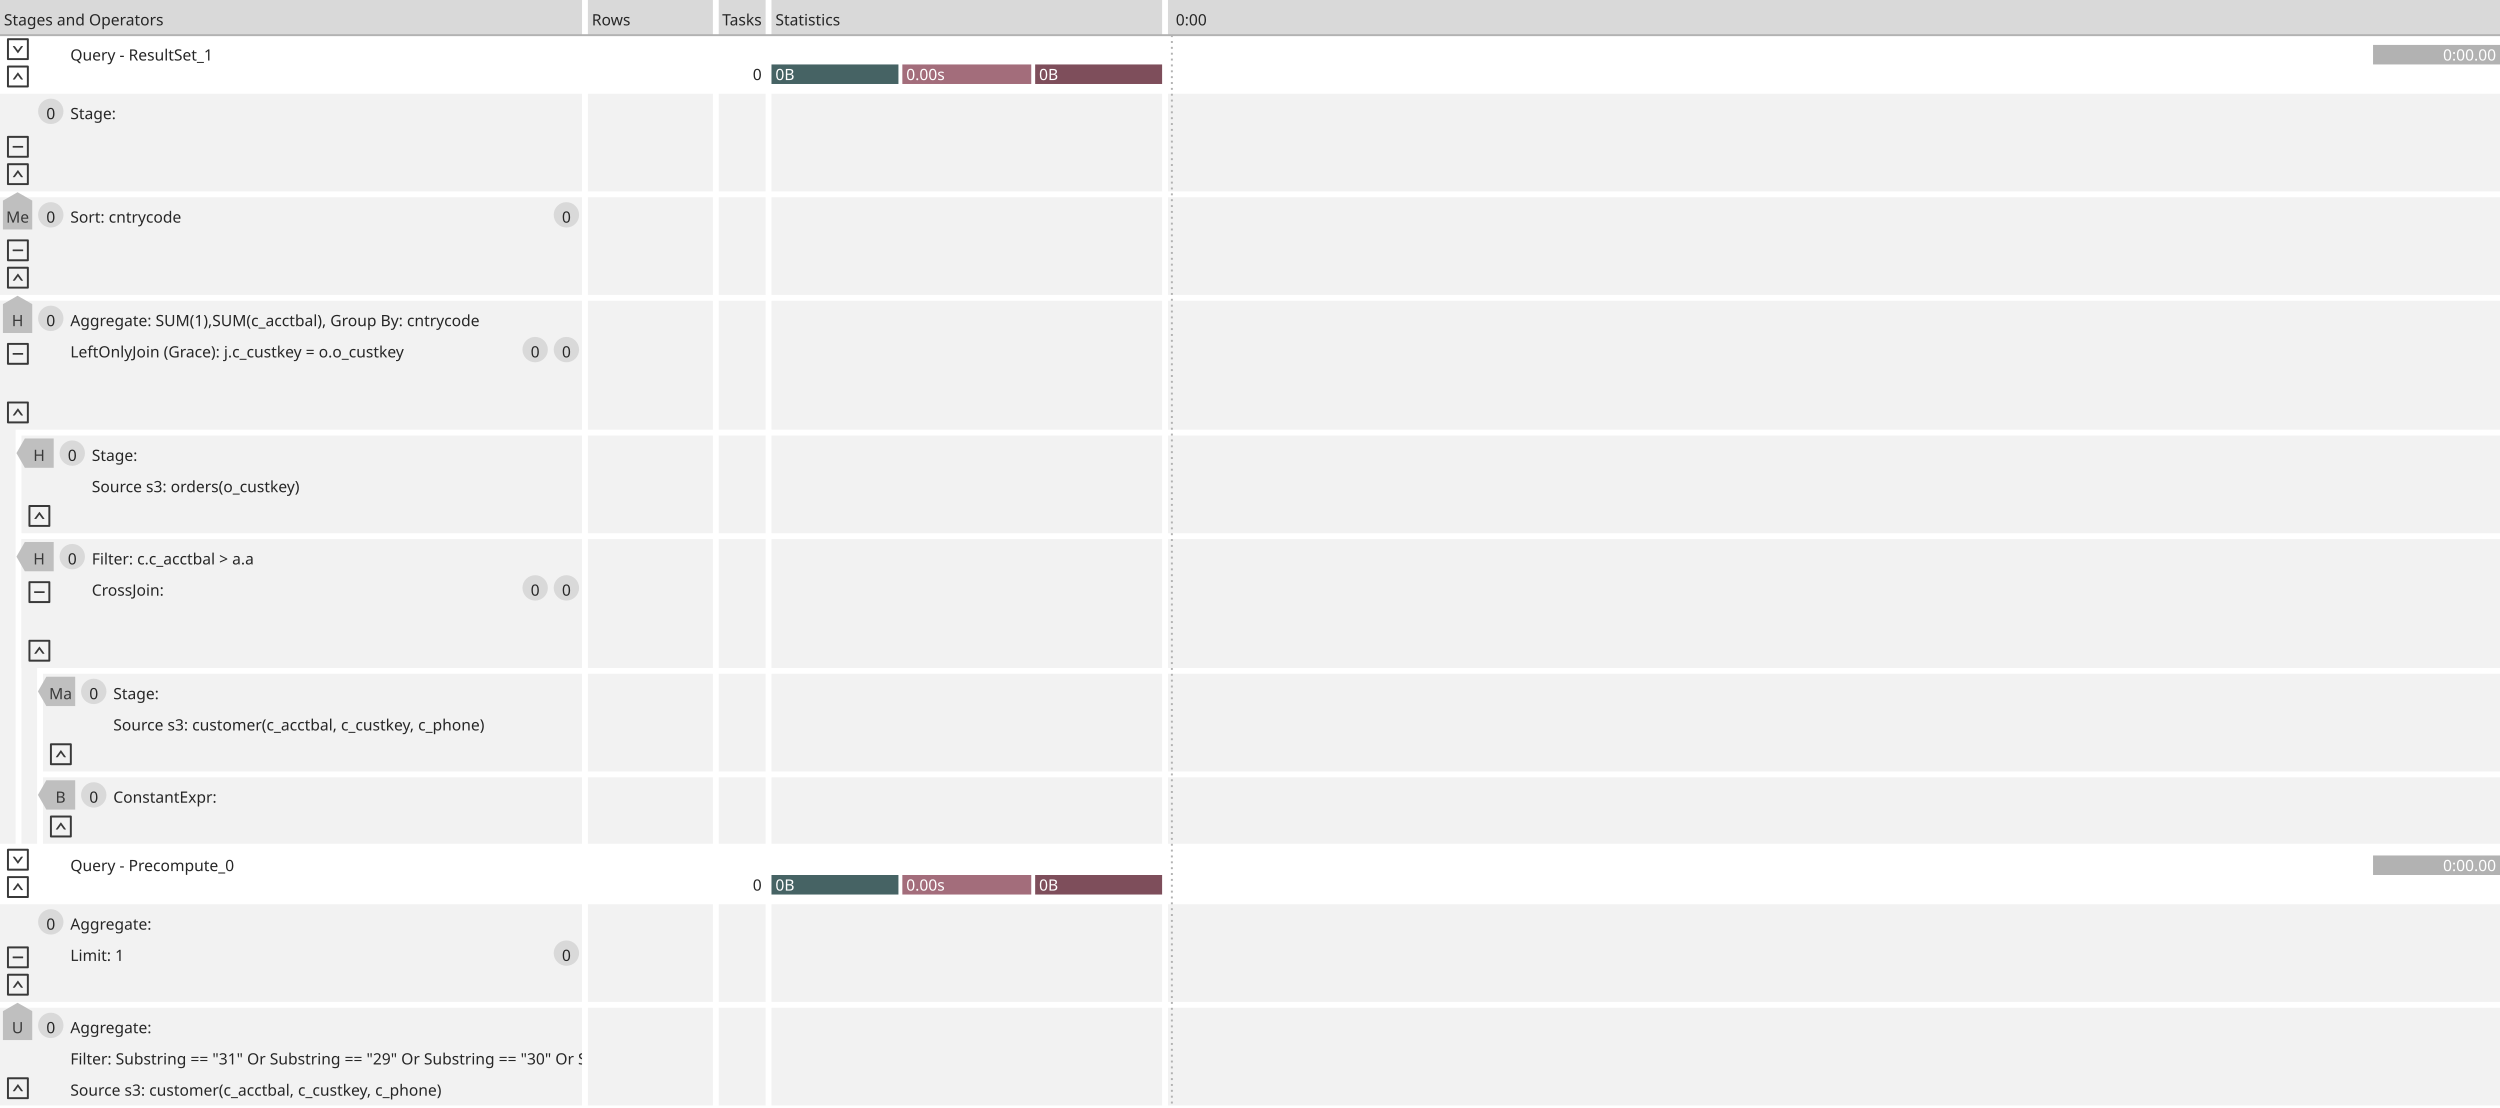
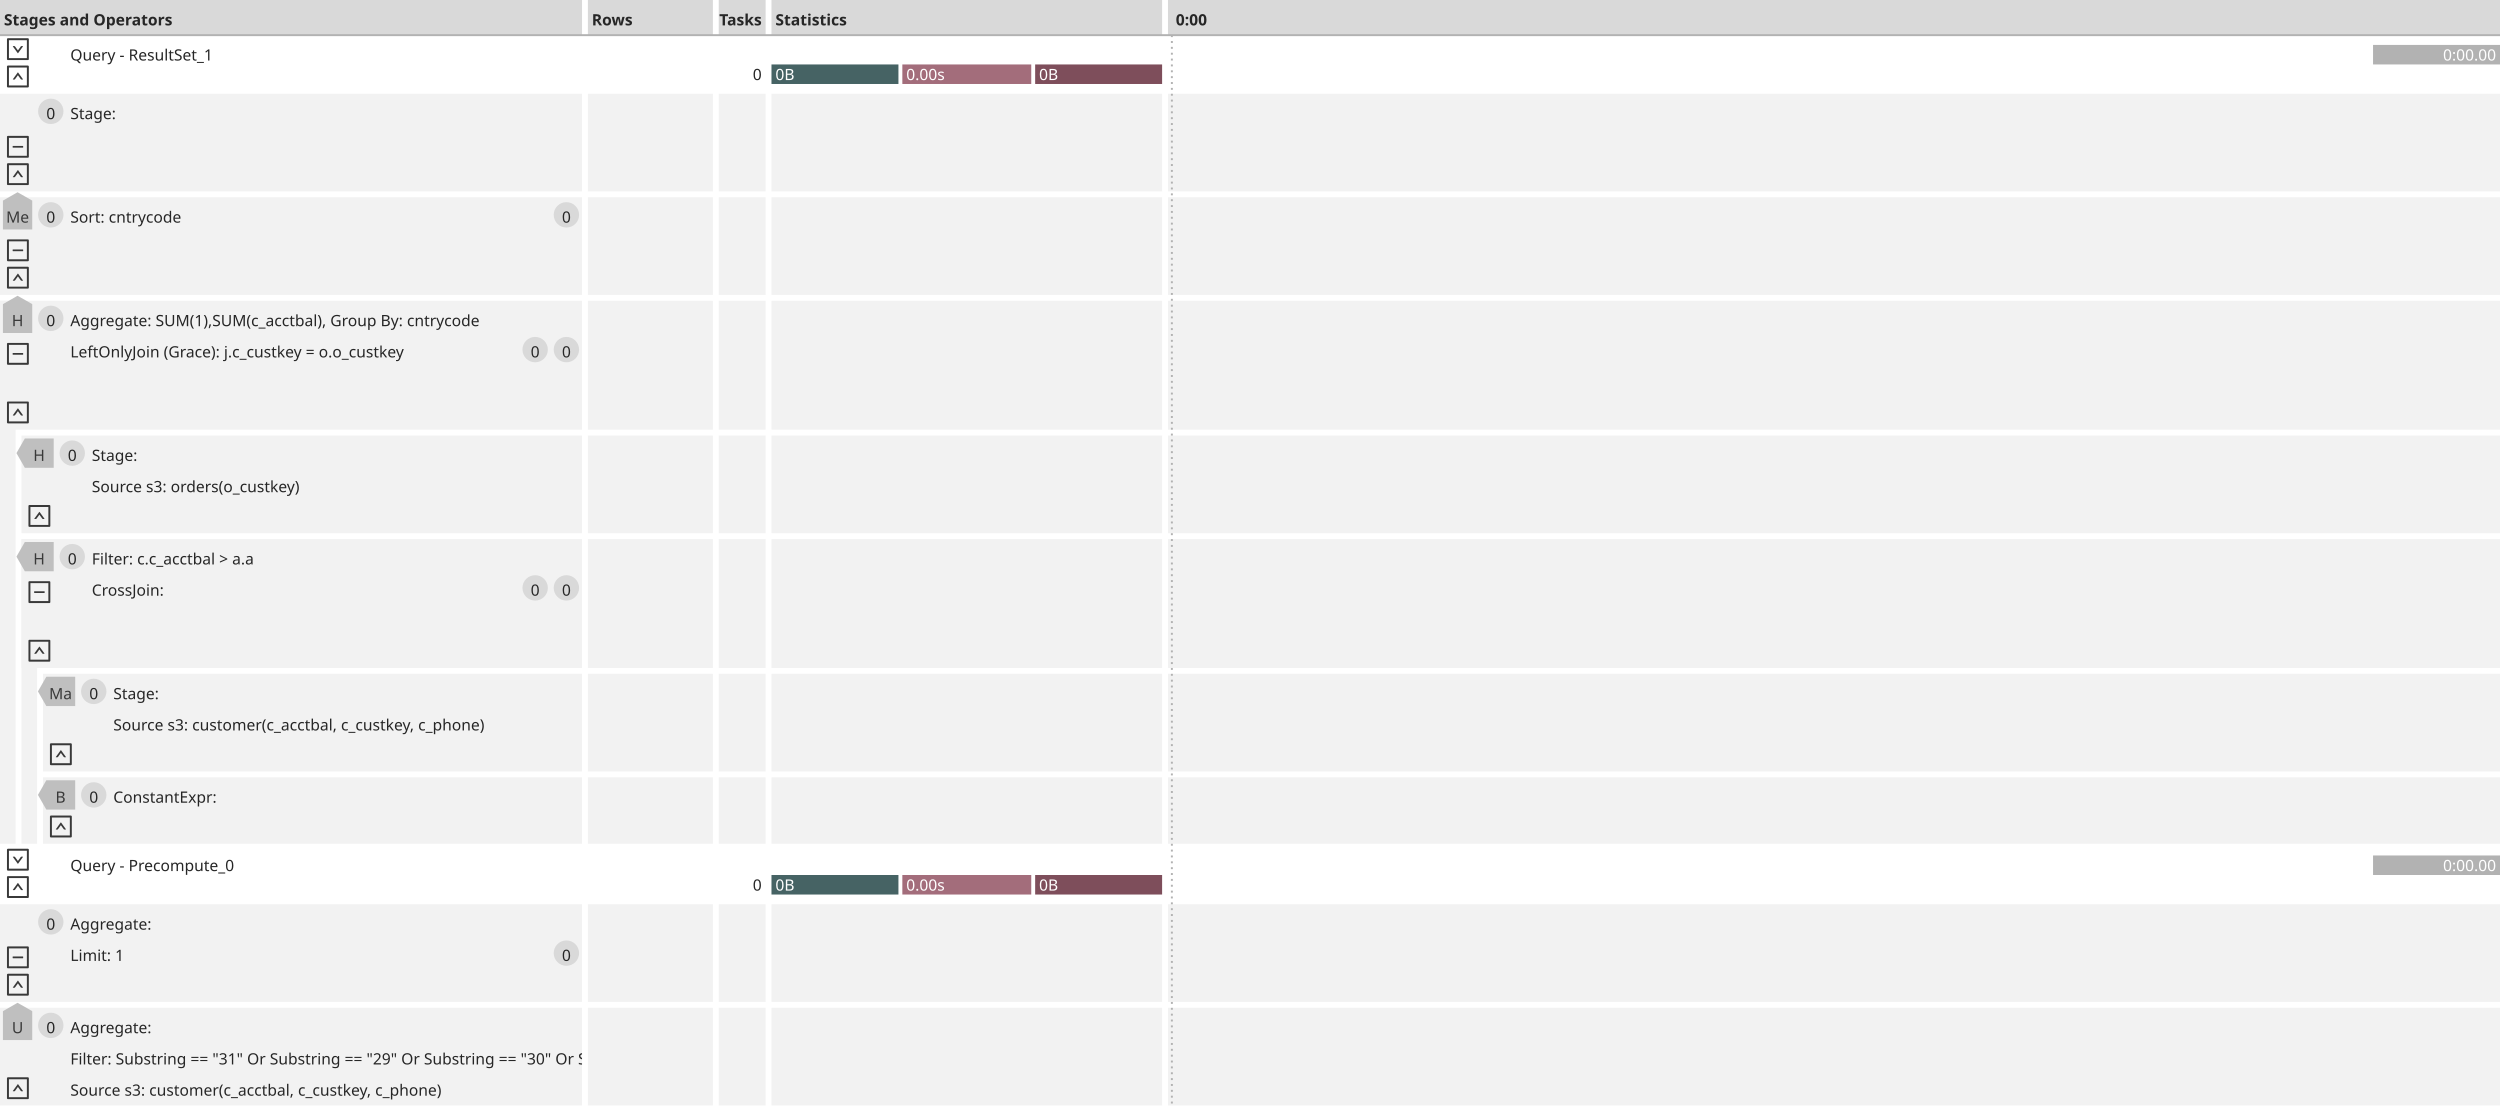
<svg xmlns="http://www.w3.org/2000/svg" width="1280" height="567">
  <clipPath id="clipTextPath">
    <rect x="0" y="0" width="298" height="567" />
  </clipPath>
  <defs>
    <g id="icon_memory">
      <path fill-rule="evenodd" clip-rule="evenodd" d="M5 3C3.895 3 3 3.895 3 5H1V7H3V9H1V11H3V13H1V15H3V17H1V19H3C3 20.105 3.895 21 5 21H9C10.105 21 11 20.105 11 19H13C13 20.105 13.895 21 15 21H19C20.105 21 21 20.105 21 19H23V17H21V15H23V13H21V11H23V9H21V7H23V5H21C21 3.895 20.105 3 19 3H15C13.895 3 13 3.895 13 5H11C11 3.895 10.105 3 9 3H5ZM11 7V9H13V7H11ZM11 11V13H13V11H11ZM11 15V17H13V15H11ZM5 5H9V19H5V5ZM15 5H19V19H15V5Z" />
    </g>
    <g id="icon_cpu">
      <path d="M13.98 7.75H10.01C8.76 7.75 7.74 8.76 7.74 10.02V13.99C7.74 15.24 8.75 16.26 10.01 16.26H13.98C15.23 16.26 16.25 15.25 16.25 13.99V10.02C16.25 8.76 15.24 7.75 13.98 7.75ZM13.5 12.98L12.61 14.53C12.48 14.76 12.24 14.88 12 14.88C11.88 14.88 11.75 14.85 11.65 14.79C11.31 14.6 11.19 14.17 11.39 13.83L12.03 12.72H11.47C11.02 12.72 10.65 12.52 10.45 12.18C10.25 11.84 10.27 11.42 10.5 11.03L11.39 9.48C11.59 9.14 12.02 9.03 12.35 9.22C12.69 9.41 12.81 9.84 12.61 10.18L11.97 11.29H12.53C12.98 11.29 13.35 11.49 13.55 11.83C13.75 12.17 13.73 12.59 13.5 12.98Z" />
      <path d="M21.25 12.75C21.67 12.75 22 12.41 22 12C22 11.58 21.67 11.25 21.25 11.25H20V9.05H21.25C21.67 9.05 22 8.72 22 8.3C22 7.89 21.67 7.55 21.25 7.55H19.77C19.29 5.96 18.04 4.71 16.45 4.23V2.75C16.45 2.34 16.11 2 15.7 2C15.29 2 14.95 2.34 14.95 2.75V4H12.75V2.75C12.75 2.34 12.41 2 12 2C11.59 2 11.25 2.34 11.25 2.75V4H9.06V2.75C9.06 2.34 8.72 2 8.31 2C7.89 2 7.56 2.34 7.56 2.75V4.23C5.96 4.71 4.71 5.96 4.23 7.55H2.75C2.34 7.55 2 7.89 2 8.3C2 8.72 2.34 9.05 2.75 9.05H4V11.25H2.75C2.34 11.25 2 11.58 2 12C2 12.41 2.34 12.75 2.75 12.75H4V14.95H2.75C2.34 14.95 2 15.28 2 15.7C2 16.11 2.34 16.45 2.75 16.45H4.23C4.7 18.04 5.96 19.29 7.56 19.77V21.25C7.56 21.66 7.89 22 8.31 22C8.72 22 9.06 21.66 9.06 21.25V20H11.26V21.25C11.26 21.66 11.59 22 12.01 22C12.42 22 12.76 21.66 12.76 21.25V20H14.95V21.25C14.95 21.66 15.29 22 15.7 22C16.11 22 16.45 21.66 16.45 21.25V19.77C18.04 19.29 19.29 18.04 19.77 16.45H21.25C21.67 16.45 22 16.11 22 15.7C22 15.28 21.67 14.95 21.25 14.95H20V12.75H21.25ZM17.26 14.26C17.26 15.91 15.91 17.26 14.26 17.26H9.74C8.09 17.26 6.74 15.91 6.74 14.26V9.74C6.74 8.09 8.09 6.74 9.74 6.74H14.26C15.91 6.74 17.26 8.09 17.26 9.74V14.26Z" />
    </g>
    <g id="icon_ingress">
      <path d="M3 6L6 6L6 12L10 12L10 6L13 6V5L8 0L3 5L3 6Z" />
      <path d="M2 16L14 16V14L2 14V16Z" />
    </g>
    <g id="icon_egress">
      <path d="M13 9H10V16H6V9L3 9V8L8 3L13 8V9Z" />
      <path d="M14 2H2V0H14V2Z" />
    </g>
    <g id="icon_input">
      <path d="M456.49,264.459L295.206,103.183l56.572-56.572c1.084-1.08,1.456-2.696,0.948-4.14c-0.504-1.448-1.792-2.48-3.316-2.656         L4.654,0.027c-1.22-0.144-2.428,0.284-3.292,1.148c-0.864,0.86-1.284,2.068-1.144,3.28L40.01,349.208         c0.176,1.52,1.208,2.812,2.656,3.316c1.448,0.508,3.068,0.14,4.144-0.948l56.18-56.18L264.274,456.68         c0.748,0.748,1.764,1.172,2.828,1.172c1.06,0,2.076-0.424,2.828-1.172l186.556-186.568         C458.05,268.555,458.05,266.027,456.49,264.459z" />
    </g>
    <g id="icon_output">
      <path d="M456.494,1.168c-0.864-0.86-2.064-1.284-3.288-1.14l-344.76,39.78c-1.524,0.18-2.812,1.216-3.32,2.656         c-0.504,1.456-0.132,3.068,0.948,4.148l56.572,56.576L1.362,264.464c-1.564,1.564-1.564,4.092,0,5.656l186.56,186.556         c0.78,0.784,1.804,1.172,2.828,1.172c1.024,0,2.048-0.388,2.828-1.172l161.28-161.28l56.18,56.18         c1.084,1.088,2.7,1.452,4.144,0.952c1.448-0.504,2.48-1.796,2.656-3.32L457.63,4.456C457.774,3.248,457.354,2.036,456.494,1.168z" />
    </g>
    <g id="icon_plus">
      <path d="M328 544h152v152c0 4.4 3.6 8 8 8h48c4.4 0 8-3.6 8-8V544h152c4.4 0 8-3.6 8-8v-48c0-4.4-3.6-8-8-8H544V328c0-4.4-3.6-8-8-8h-48c-4.4 0-8 3.6-8 8v152H328c-4.4 0-8 3.6-8 8v48c0 4.4 3.6 8 8 8" />
      <path d="M880 112H144c-17.7 0-32 14.3-32 32v736c0 17.7 14.3 32 32 32h736c17.7 0 32-14.3 32-32V144c0-17.7-14.3-32-32-32m-40 728H184V184h656z" />
    </g>
    <g id="icon_minus">
      <path d="M328 544h368c4.4 0 8-3.6 8-8v-48c0-4.4-3.6-8-8-8H328c-4.4 0-8 3.6-8 8v48c0 4.4 3.6 8 8 8" />
      <path d="M880 112H144c-17.7 0-32 14.3-32 32v736c0 17.7 14.3 32 32 32h736c17.7 0 32-14.3 32-32V144c0-17.7-14.3-32-32-32m-40 728H184V184h656z" />
    </g>
    <g id="icon_arrowup">
      <path d="M334 624h46.9c10.2 0 19.9-4.9 25.9-13.2L512 465.4l105.2 145.4c6 8.3 15.6 13.2 25.9 13.2H690c6.5 0 10.3-7.4 6.5-12.7l-178-246a7.95 7.95 0 0 0-12.9 0l-178 246A7.96 7.96 0 0 0 334 624" />
      <path d="M880 112H144c-17.7 0-32 14.3-32 32v736c0 17.7 14.3 32 32 32h736c17.7 0 32-14.3 32-32V144c0-17.7-14.3-32-32-32m-40 728H184V184h656z" />
    </g>
    <g id="icon_arrowdn">
      <path d="M505.5 658.7c3.2 4.4 9.7 4.4 12.9 0l178-246c3.8-5.3 0-12.7-6.5-12.7H643c-10.2 0-19.9 4.9-25.9 13.2L512 558.6L406.8 413.2c-6-8.3-15.6-13.2-25.9-13.2H334c-6.5 0-10.3 7.4-6.5 12.7z" />
      <path d="M880 112H144c-17.7 0-32 14.3-32 32v736c0 17.7 14.3 32 32 32h736c17.7 0 32-14.3 32-32V144c0-17.7-14.3-32-32-32m-40 728H184V184h656z" />
    </g>
  </defs>
  <style type="text/css">
  rect.stage { stroke-width:0; fill:var(--stage-main, #F2F2F2); }
  rect.clone { stroke-width:0; fill:var(--stage-clone, #D9D9D9); }
  rect.blocks { stroke-width:0; fill:var(--block-medium, #D9AE61); }
  rect.hot { stroke-width:0; fill:var(--stage-texthl, #FC2824); opacity:0.3; }
  .texts { text-anchor:start; font-family:Verdana; font-size:8px; fill:var(--stage-text, #262626); }
  .textm { text-anchor:middle; font-family:Verdana; font-size:8px; fill:var(--stage-text, #262626); }
  .texte { text-anchor:end; font-family:Verdana; font-size:8px; fill:var(--stage-text, #262626); }
  .textc { text-anchor:end; dominant-baseline:middle; font-family:Verdana; font-size:8px; fill:var(--stage-text, #262626); }
  circle.stage { stroke:var(--stage-main, #F2F2F2); stroke-width:1; fill:var(--stage-clone, #D9D9D9); }
  line.opdiv { stroke-width:1; stroke:var(--stage-grid, #B2B2B2); stroke-dasharray:1,2; }
+   #columnHeaders text { font-weight:bold; }
  rect.columns { stroke-width:0; fill:var(--column-header, #D9D9D9); }
  line.columns { stroke-width:1; stroke:var(--stage-grid, #B2B2B2); }
  text.clipped { clip-path:url(#clipTextPath); }
  polygon.conn { stroke-width:0; fill:var(--conn-fill, #BFBFBF); }
  path.conn { stroke-width:1; stroke:var(--conn-line, #BFBFBF); fill:var(--conn-fill, #BFBFBF); }
  rect.conn { stroke-width:1; stroke:var(--conn-line, #BFBFBF); fill:none; }
  path.conn.blocks { stroke-width:1; stroke:var(--conn-line, #BFBFBF); fill:var(--block-medium, #D9AE61); }
  text.conn { text-anchor:middle; font-family:Verdana; font-size:8px; fill:var(--conn-text, #393939); }
  rect.background { stroke-width:0; fill:#33FFFF; opacity:0; }
  rect.transparent { stroke-width:0; fill:#33FFFF; opacity:0; }
  g.selected circle.stage { fill:#33FFFF; }
  g.selected polygon.conn { fill:#33FFFF; }
  g.selected path.conn { stroke:#33FFFF; fill:#33FFFF; }
  g.selected rect.stage { fill:#33FFFF; }
  g.selected rect.clone { fill:#33FFFF; }
  g.selected rect.background { opacity:1; }
  g.selected path.blocks { stroke:#33FFFF; }
  g.selected circle.stage.selected { fill:#33FFFF; }
  polygon.conn.selected { fill:#33FFFF; }
  path.conn.selected { stroke:#33FFFF; fill:#33FFFF; }
  rect.stage.selected { fill:#33FFFF; }
  rect.clone.selected { fill:#33FFFF; }
  rect.background.selected { opacity:1; }
  path.blocks.selected { stroke:#33FFFF; }
  svg:not(.folded) &gt; g &gt; g.button .icon_plus { opacity:0; }
  svg.folded &gt; g &gt; g.button .icon_minus { opacity:0; }
</style>
  <svg data-height="414" width="1280" height="414" x="0" y="18">
    <svg width="1280" height="414" x="0" y="0">
      <g data-group="g1" class="selectable">
        <rect x="0" y="0" width="298" height="24" class="background" />
        <text x="36" y="13" class="texts">Query - ResultSet_1</text>
      </g>
      <g class="ardn button">
        <rect x="2" y="0" width="14" height="14" class="transparent" />
        <use href="#icon_arrowdn" transform="translate(2 0) scale(0.014, 0.014)" fill="var(--conn-text, #393939)" />
      </g>
      <g class="aruu button">
        <rect x="2" y="14" width="14" height="14" class="transparent" />
        <use href="#icon_arrowup" transform="translate(2 14) scale(0.014, 0.014)" fill="var(--conn-text, #393939)" />
      </g>
      <text x="390" y="23" class="texte">0</text>
      <g>
        <rect x="395" y="15" width="65" height="10" stroke-width="0" fill="var(--ingress-medium, #466364)" />
        <text font-family="Verdana" font-size="8px" fill="var(--text-light, #FFFFFF)" x="397" y="23">0B</text>
      </g>
      <g>
        <rect class="cpupath" data-groups="g2,g3,g4,g5,g6,g7,g8" x="462" y="15" width="66" height="10" stroke-width="0" fill="var(--cpu-medium, #A36D7B)" />
        <text class="cpupath" data-groups="g2,g3,g4,g5,g6,g7,g8" font-family="Verdana" font-size="8px" fill="var(--text-light, #FFFFFF)" x="464" y="23">0.00s</text>
      </g>
      <g>
        <rect x="530" y="15" width="65" height="10" stroke-width="0" fill="var(--mem-medium, #7E4E5B)" />
        <text font-family="Verdana" font-size="8px" fill="var(--text-light, #FFFFFF)" x="532" y="23">0B</text>
      </g>
      <g>
        <rect class="timepath" data-groups="g2,g3,g4,g5,g6,g7,g8" x="1215" y="5" width="65" height="10" stroke-width="0" fill="var(--stage-grid, #B2B2B2)" />
        <text class="timepath" data-groups="g2,g3,g4,g5,g6,g7,g8" text-anchor="end" font-family="Verdana" font-size="8px" fill="var(--text-inv, #FFFFFF)" x="1278" y="13">0:00.00</text>
      </g>
      <svg data-stage="outer 0" data-height="387" width="1280" height="387" x="0" y="27">
        <svg class="slimable" data-stage="inner 0" data-height="50" width="1280" height="50" x="0" y="3">
          <g data-group="g2" class="selectable">
            <rect x="0" y="0" width="298" height="100%" class="stage" />
            <rect x="301" y="0" width="64" height="100%" class="stage" />
            <rect x="395" y="0" width="200" height="100%" class="stage" />
            <rect x="368" y="0" width="24" height="100%" class="stage" />
            <rect x="598" y="0" width="682" height="100%" class="stage" />
            <g>
              <text x="36" y="13" class="texts clipped">Stage: </text>
            </g>
            <circle cx="26" cy="9" r="7" class="stage" />
            <text x="26" y="13" class="textm">0</text>
            <g class="plus button">
              <rect x="2" y="20" width="14" height="14" class="transparent" />
              <use href="#icon_minus" class="icon_minus" transform="translate(2 20) scale(0.014, 0.014)" fill="var(--conn-text, #393939)" />
              <use href="#icon_plus" class="icon_plus" transform="translate(2 20) scale(0.014, 0.014)" fill="var(--conn-text, #393939)" />
            </g>
            <g class="arup button">
              <rect x="2" y="34" width="14" height="14" class="transparent" />
              <use href="#icon_arrowup" transform="translate(2 34) scale(0.014, 0.014)" fill="var(--conn-text, #393939)" />
            </g>
          </g>
        </svg>
        <svg data-stage="outer 0" data-height="334" width="1280" height="334" x="0" y="53">
          <svg class="slimable" data-stage="inner 0" data-height="50" width="1280" height="50" x="0" y="3">
            <g data-group="g4" class="selectable">
              <rect x="0" y="0" width="298" height="100%" class="stage" />
              <rect x="301" y="0" width="64" height="100%" class="stage" />
              <rect x="395" y="0" width="200" height="100%" class="stage" />
              <rect x="368" y="0" width="24" height="100%" class="stage" />
              <rect x="598" y="0" width="682" height="100%" class="stage" />
              <g>
                <text x="36" y="13" class="texts clipped">Sort: cntrycode</text>
              </g>
              <g data-group="g5" class="selectable">
                <circle cx="290" cy="9" r="7" class="stage" />
                <text x="290" y="13" class="textm">0</text>
              </g>
              <circle cx="26" cy="9" r="7" class="stage" />
              <text x="26" y="13" class="textm">0</text>
              <g class="plus button">
                <rect x="2" y="20" width="14" height="14" class="transparent" />
                <use href="#icon_minus" class="icon_minus" transform="translate(2 20) scale(0.014, 0.014)" fill="var(--conn-text, #393939)" />
                <use href="#icon_plus" class="icon_plus" transform="translate(2 20) scale(0.014, 0.014)" fill="var(--conn-text, #393939)" />
              </g>
              <g class="arup button">
                <rect x="2" y="34" width="14" height="14" class="transparent" />
                <use href="#icon_arrowup" transform="translate(2 34) scale(0.014, 0.014)" fill="var(--conn-text, #393939)" />
              </g>
            </g>
          </svg>
          <svg data-stage="outer 0" data-height="281" width="1280" height="281" x="0" y="53">
            <g data-group="g6" class="selectable">
              <rect x="0" y="3" width="8" height="100%" class="stage" />
            </g>
            <svg class="slimable" data-stage="inner 0" data-height="66" width="1280" height="66" x="0" y="3">
              <g data-group="g6" class="selectable">
                <rect x="0" y="0" width="298" height="100%" class="stage" />
                <rect x="301" y="0" width="64" height="100%" class="stage" />
                <rect x="395" y="0" width="200" height="100%" class="stage" />
                <rect x="368" y="0" width="24" height="100%" class="stage" />
                <rect x="598" y="0" width="682" height="100%" class="stage" />
                <g>
                  <text x="36" y="13" class="texts clipped">Aggregate: SUM(1),SUM(c_acctbal), Group By: cntrycode</text>
                </g>
                <g>
                  <text x="36" y="29" class="texts clipped">LeftOnlyJoin (Grace): j.c_custkey = o.o_custkey</text>
                </g>
                <g data-group="g9" class="selectable">
                  <circle cx="274" cy="25" r="7" class="stage" />
                  <text x="274" y="29" class="textm">0</text>
                </g>
                <g data-group="g7" class="selectable">
                  <circle cx="290" cy="25" r="7" class="stage" />
                  <text x="290" y="29" class="textm">0</text>
                </g>
                <circle cx="26" cy="9" r="7" class="stage" />
                <text x="26" y="13" class="textm">0</text>
                <g class="plus button">
                  <rect x="2" y="20" width="14" height="14" class="transparent" />
                  <use href="#icon_minus" class="icon_minus" transform="translate(2 20) scale(0.014, 0.014)" fill="var(--conn-text, #393939)" />
                  <use href="#icon_plus" class="icon_plus" transform="translate(2 20) scale(0.014, 0.014)" fill="var(--conn-text, #393939)" />
                </g>
                <g class="arup button">
                  <rect x="2" y="50" width="14" height="14" class="transparent" />
                  <use href="#icon_arrowup" transform="translate(2 50) scale(0.014, 0.014)" fill="var(--conn-text, #393939)" />
                </g>
              </g>
            </svg>
            <svg data-stage="outer 0" data-height="53" width="1280" height="53" x="0" y="69">
              <svg class="slimable" data-stage="inner 0" data-height="50" width="1280" height="50" x="0" y="3">
                <g data-group="g8" class="selectable">
                  <rect x="11" y="0" width="287" height="100%" class="stage" />
                  <rect x="301" y="0" width="64" height="100%" class="stage" />
                  <rect x="395" y="0" width="200" height="100%" class="stage" />
                  <rect x="368" y="0" width="24" height="100%" class="stage" />
                  <rect x="598" y="0" width="682" height="100%" class="stage" />
                  <g>
                    <text x="47" y="13" class="texts clipped">Stage: </text>
                  </g>
                  <g>
                    <text x="47" y="29" class="texts clipped">Source s3: orders(o_custkey)</text>
                  </g>
                  <circle cx="37" cy="9" r="7" class="stage" />
                  <text x="37" y="13" class="textm">0</text>
                  <g class="arup button">
                    <rect x="13" y="34" width="14" height="14" class="transparent" />
                    <use href="#icon_arrowup" transform="translate(13 34) scale(0.014, 0.014)" fill="var(--conn-text, #393939)" />
                  </g>
                </g>
              </svg>
              <g data-group="g7" class="selectable">
                <path d="M27,19l-14,0l-4,-7l4,-7l14,0z" class="conn" />
                <text x="20" y="16" class="conn">H</text>
              </g>
            </svg>
            <svg data-stage="outer 0" data-height="159" width="1280" height="159" x="0" y="122">
              <g data-group="g10" class="selectable">
                <rect x="11" y="3" width="8" height="100%" class="stage" />
              </g>
              <svg class="slimable" data-stage="inner 0" data-height="66" width="1280" height="66" x="0" y="3">
                <g data-group="g10" class="selectable">
                  <rect x="11" y="0" width="287" height="100%" class="stage" />
                  <rect x="301" y="0" width="64" height="100%" class="stage" />
                  <rect x="395" y="0" width="200" height="100%" class="stage" />
                  <rect x="368" y="0" width="24" height="100%" class="stage" />
                  <rect x="598" y="0" width="682" height="100%" class="stage" />
                  <g>
                    <text x="47" y="13" class="texts clipped">Filter: c.c_acctbal &gt; a.a</text>
                  </g>
                  <g>
                    <text x="47" y="29" class="texts clipped">CrossJoin: </text>
                  </g>
                  <g data-group="g11" class="selectable">
                    <circle cx="274" cy="25" r="7" class="stage" />
                    <text x="274" y="29" class="textm">0</text>
                  </g>
                  <g data-group="g13" class="selectable">
                    <circle cx="290" cy="25" r="7" class="stage" />
                    <text x="290" y="29" class="textm">0</text>
                  </g>
                  <circle cx="37" cy="9" r="7" class="stage" />
                  <text x="37" y="13" class="textm">0</text>
                  <g class="plus button">
                    <rect x="13" y="20" width="14" height="14" class="transparent" />
                    <use href="#icon_minus" class="icon_minus" transform="translate(13 20) scale(0.014, 0.014)" fill="var(--conn-text, #393939)" />
                    <use href="#icon_plus" class="icon_plus" transform="translate(13 20) scale(0.014, 0.014)" fill="var(--conn-text, #393939)" />
                  </g>
                  <g class="arup button">
                    <rect x="13" y="50" width="14" height="14" class="transparent" />
                    <use href="#icon_arrowup" transform="translate(13 50) scale(0.014, 0.014)" fill="var(--conn-text, #393939)" />
                  </g>
                </g>
              </svg>
              <svg data-stage="outer 0" data-height="53" width="1280" height="53" x="0" y="69">
                <svg class="slimable" data-stage="inner 0" data-height="50" width="1280" height="50" x="0" y="3">
                  <g data-group="g12" class="selectable">
                    <rect x="22" y="0" width="276" height="100%" class="stage" />
                    <rect x="301" y="0" width="64" height="100%" class="stage" />
                    <rect x="395" y="0" width="200" height="100%" class="stage" />
                    <rect x="368" y="0" width="24" height="100%" class="stage" />
                    <rect x="598" y="0" width="682" height="100%" class="stage" />
                    <g>
                      <text x="58" y="13" class="texts clipped">Stage: </text>
                    </g>
                    <g>
                      <text x="58" y="29" class="texts clipped">Source s3: customer(c_acctbal, c_custkey, c_phone)</text>
                    </g>
                    <circle cx="48" cy="9" r="7" class="stage" />
                    <text x="48" y="13" class="textm">0</text>
                    <g class="arup button">
                      <rect x="24" y="34" width="14" height="14" class="transparent" />
                      <use href="#icon_arrowup" transform="translate(24 34) scale(0.014, 0.014)" fill="var(--conn-text, #393939)" />
                    </g>
                  </g>
                </svg>
                <g data-group="g11" class="selectable">
                  <path d="M38,19l-14,0l-4,-7l4,-7l14,0z" class="conn" />
                  <text x="31" y="16" class="conn">Ma</text>
                </g>
              </svg>
              <svg data-stage="outer 0" data-height="37" width="1280" height="37" x="0" y="122">
                <svg class="slimable" data-stage="inner 0" data-height="34" width="1280" height="34" x="0" y="3">
                  <g data-group="g14" class="selectable">
                    <rect x="22" y="0" width="276" height="100%" class="stage" />
                    <rect x="301" y="0" width="64" height="100%" class="stage" />
                    <rect x="395" y="0" width="200" height="100%" class="stage" />
                    <rect x="368" y="0" width="24" height="100%" class="stage" />
                    <rect x="598" y="0" width="682" height="100%" class="stage" />
                    <g>
                      <text x="58" y="13" class="texts clipped">ConstantExpr: </text>
                    </g>
                    <circle cx="48" cy="9" r="7" class="stage" />
                    <text x="48" y="13" class="textm">0</text>
                    <g class="arup button">
                      <rect x="24" y="18" width="14" height="14" class="transparent" />
                      <use href="#icon_arrowup" transform="translate(24 18) scale(0.014, 0.014)" fill="var(--conn-text, #393939)" />
                    </g>
                  </g>
                </svg>
                <g data-group="g13" class="selectable">
                  <path d="M38,19l-14,0l-4,-7l4,-7l14,0z" class="conn" />
                  <text x="31" y="16" class="conn">B</text>
                </g>
              </svg>
              <g data-group="g9" class="selectable">
                <path d="M27,19l-14,0l-4,-7l4,-7l14,0z" class="conn" />
                <text x="20" y="16" class="conn">H</text>
              </g>
            </svg>
            <g data-group="g5" class="selectable">
              <path d="M16,19l-14,0l0,-14l7,-4l7,4z" class="conn" />
              <text x="9" y="16" class="conn">H</text>
            </g>
          </svg>
          <g data-group="g3" class="selectable">
            <path d="M16,19l-14,0l0,-14l7,-4l7,4z" class="conn" />
            <text x="9" y="16" class="conn">Me</text>
          </g>
        </svg>
      </svg>
    </svg>
  </svg>
  <svg data-height="133" width="1280" height="133" x="0" y="433">
    <svg width="1280" height="133" x="0" y="0">
      <g data-group="g15" class="selectable">
        <rect x="0" y="0" width="298" height="24" class="background" />
        <text x="36" y="13" class="texts">Query - Precompute_0</text>
      </g>
      <g class="ardn button">
        <rect x="2" y="0" width="14" height="14" class="transparent" />
        <use href="#icon_arrowdn" transform="translate(2 0) scale(0.014, 0.014)" fill="var(--conn-text, #393939)" />
      </g>
      <g class="aruu button">
        <rect x="2" y="14" width="14" height="14" class="transparent" />
        <use href="#icon_arrowup" transform="translate(2 14) scale(0.014, 0.014)" fill="var(--conn-text, #393939)" />
      </g>
      <text x="390" y="23" class="texte">0</text>
      <g>
        <rect x="395" y="15" width="65" height="10" stroke-width="0" fill="var(--ingress-medium, #466364)" />
        <text font-family="Verdana" font-size="8px" fill="var(--text-light, #FFFFFF)" x="397" y="23">0B</text>
      </g>
      <g>
        <rect class="cpupath" data-groups="g16,g17,g18" x="462" y="15" width="66" height="10" stroke-width="0" fill="var(--cpu-medium, #A36D7B)" />
        <text class="cpupath" data-groups="g16,g17,g18" font-family="Verdana" font-size="8px" fill="var(--text-light, #FFFFFF)" x="464" y="23">0.00s</text>
      </g>
      <g>
        <rect x="530" y="15" width="65" height="10" stroke-width="0" fill="var(--mem-medium, #7E4E5B)" />
        <text font-family="Verdana" font-size="8px" fill="var(--text-light, #FFFFFF)" x="532" y="23">0B</text>
      </g>
      <g>
        <rect class="timepath" data-groups="g16,g17,g18" x="1215" y="5" width="65" height="10" stroke-width="0" fill="var(--stage-grid, #B2B2B2)" />
        <text class="timepath" data-groups="g16,g17,g18" text-anchor="end" font-family="Verdana" font-size="8px" fill="var(--text-inv, #FFFFFF)" x="1278" y="13">0:00.00</text>
      </g>
      <svg data-stage="outer 0" data-height="106" width="1280" height="106" x="0" y="27">
        <svg class="slimable" data-stage="inner 0" data-height="50" width="1280" height="50" x="0" y="3">
          <g data-group="g16" class="selectable">
            <rect x="0" y="0" width="298" height="100%" class="stage" />
            <rect x="301" y="0" width="64" height="100%" class="stage" />
            <rect x="395" y="0" width="200" height="100%" class="stage" />
            <rect x="368" y="0" width="24" height="100%" class="stage" />
            <rect x="598" y="0" width="682" height="100%" class="stage" />
            <g>
              <text x="36" y="13" class="texts clipped">Aggregate: </text>
            </g>
            <g>
              <text x="36" y="29" class="texts clipped">Limit: 1</text>
            </g>
            <g data-group="g17" class="selectable">
              <circle cx="290" cy="25" r="7" class="stage" />
              <text x="290" y="29" class="textm">0</text>
            </g>
            <circle cx="26" cy="9" r="7" class="stage" />
            <text x="26" y="13" class="textm">0</text>
            <g class="plus button">
              <rect x="2" y="20" width="14" height="14" class="transparent" />
              <use href="#icon_minus" class="icon_minus" transform="translate(2 20) scale(0.014, 0.014)" fill="var(--conn-text, #393939)" />
              <use href="#icon_plus" class="icon_plus" transform="translate(2 20) scale(0.014, 0.014)" fill="var(--conn-text, #393939)" />
            </g>
            <g class="arup button">
              <rect x="2" y="34" width="14" height="14" class="transparent" />
              <use href="#icon_arrowup" transform="translate(2 34) scale(0.014, 0.014)" fill="var(--conn-text, #393939)" />
            </g>
          </g>
        </svg>
        <svg data-stage="outer 0" data-height="53" width="1280" height="53" x="0" y="53">
          <svg class="slimable" data-stage="inner 0" data-height="50" width="1280" height="50" x="0" y="3">
            <g data-group="g18" class="selectable">
              <rect x="0" y="0" width="298" height="100%" class="stage" />
              <rect x="301" y="0" width="64" height="100%" class="stage" />
              <rect x="395" y="0" width="200" height="100%" class="stage" />
              <rect x="368" y="0" width="24" height="100%" class="stage" />
              <rect x="598" y="0" width="682" height="100%" class="stage" />
              <g>
                <text x="36" y="13" class="texts clipped">Aggregate: </text>
              </g>
              <g>
                <text x="36" y="29" class="texts clipped">Filter: Substring == "31" Or Substring == "29" Or Substring == "30" Or Substring == "26" Or Substring == "28" Or Substring == "25" Or Substring == "15" And c_acctbal &gt; "0.00"</text>
              </g>
              <g>
                <text x="36" y="45" class="texts clipped">Source s3: customer(c_acctbal, c_custkey, c_phone)</text>
              </g>
              <circle cx="26" cy="9" r="7" class="stage" />
              <text x="26" y="13" class="textm">0</text>
              <g class="arup button">
                <rect x="2" y="34" width="14" height="14" class="transparent" />
                <use href="#icon_arrowup" transform="translate(2 34) scale(0.014, 0.014)" fill="var(--conn-text, #393939)" />
              </g>
            </g>
          </svg>
          <g data-group="g17" class="selectable">
            <path d="M16,19l-14,0l0,-14l7,-4l7,4z" class="conn" />
            <text x="9" y="16" class="conn">U</text>
          </g>
        </svg>
      </svg>
    </svg>
  </svg>
  <line x1="600" y1="0" x2="600" y2="100%" stroke-width="1" stroke="var(--stage-grid, #B2B2B2)" stroke-dasharray="1,2" />
  <g id="columnHeaders">
    <svg width="1280" height="18" x="0" y="0">
      <rect x="0" y="0" width="298" height="18" class="columns" />
      <rect x="301" y="0" width="64" height="18" class="columns" />
      <rect x="368" y="0" width="24" height="18" class="columns" />
      <rect x="395" y="0" width="200" height="18" class="columns" />
      <rect x="598" y="0" width="682" height="18" class="columns" />
      <text x="2" y="13" class="texts">Stages and Operators</text>
      <text x="303" y="13" class="texts">Rows</text>
      <text x="390" y="13" class="texte">Tasks</text>
      <text x="397" y="13" class="texts">Statistics</text>
      <g>
        <text x="602" y="13" class="texts">0:00</text>
      </g>
    </svg>
    <line x1="0" y1="18" x2="1280" y2="18" class="columns" />
  </g>
</svg>
